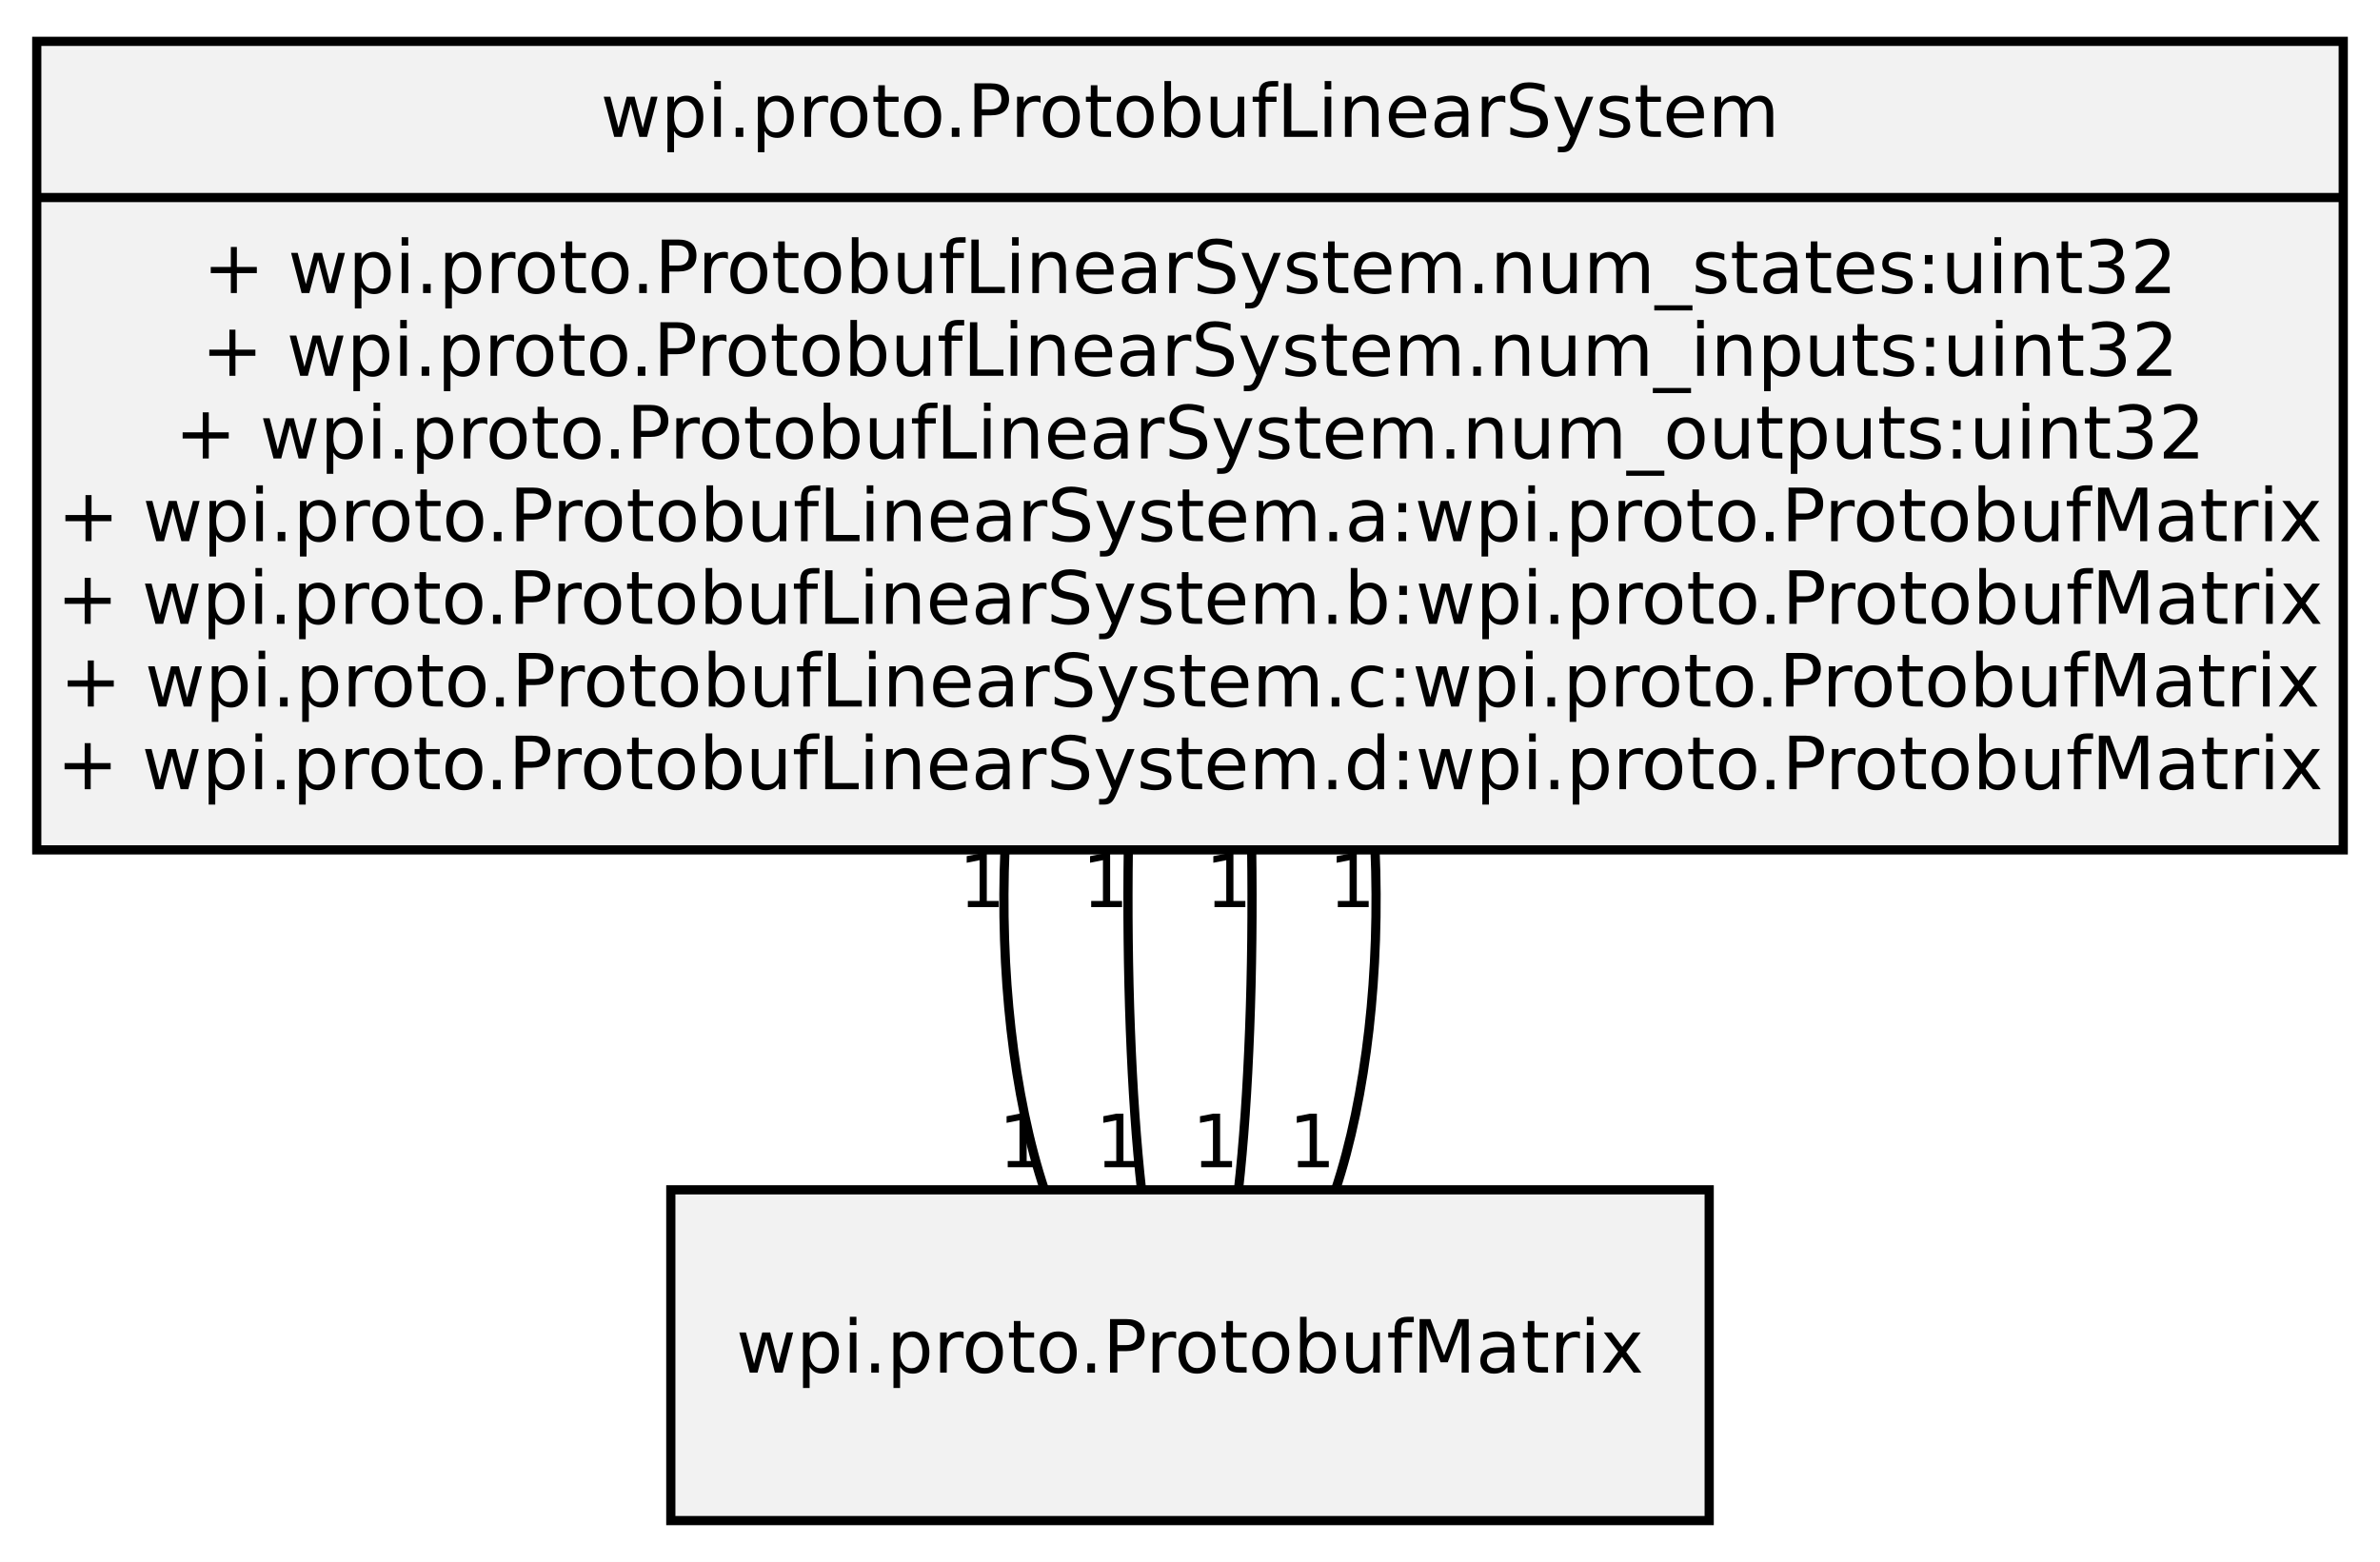
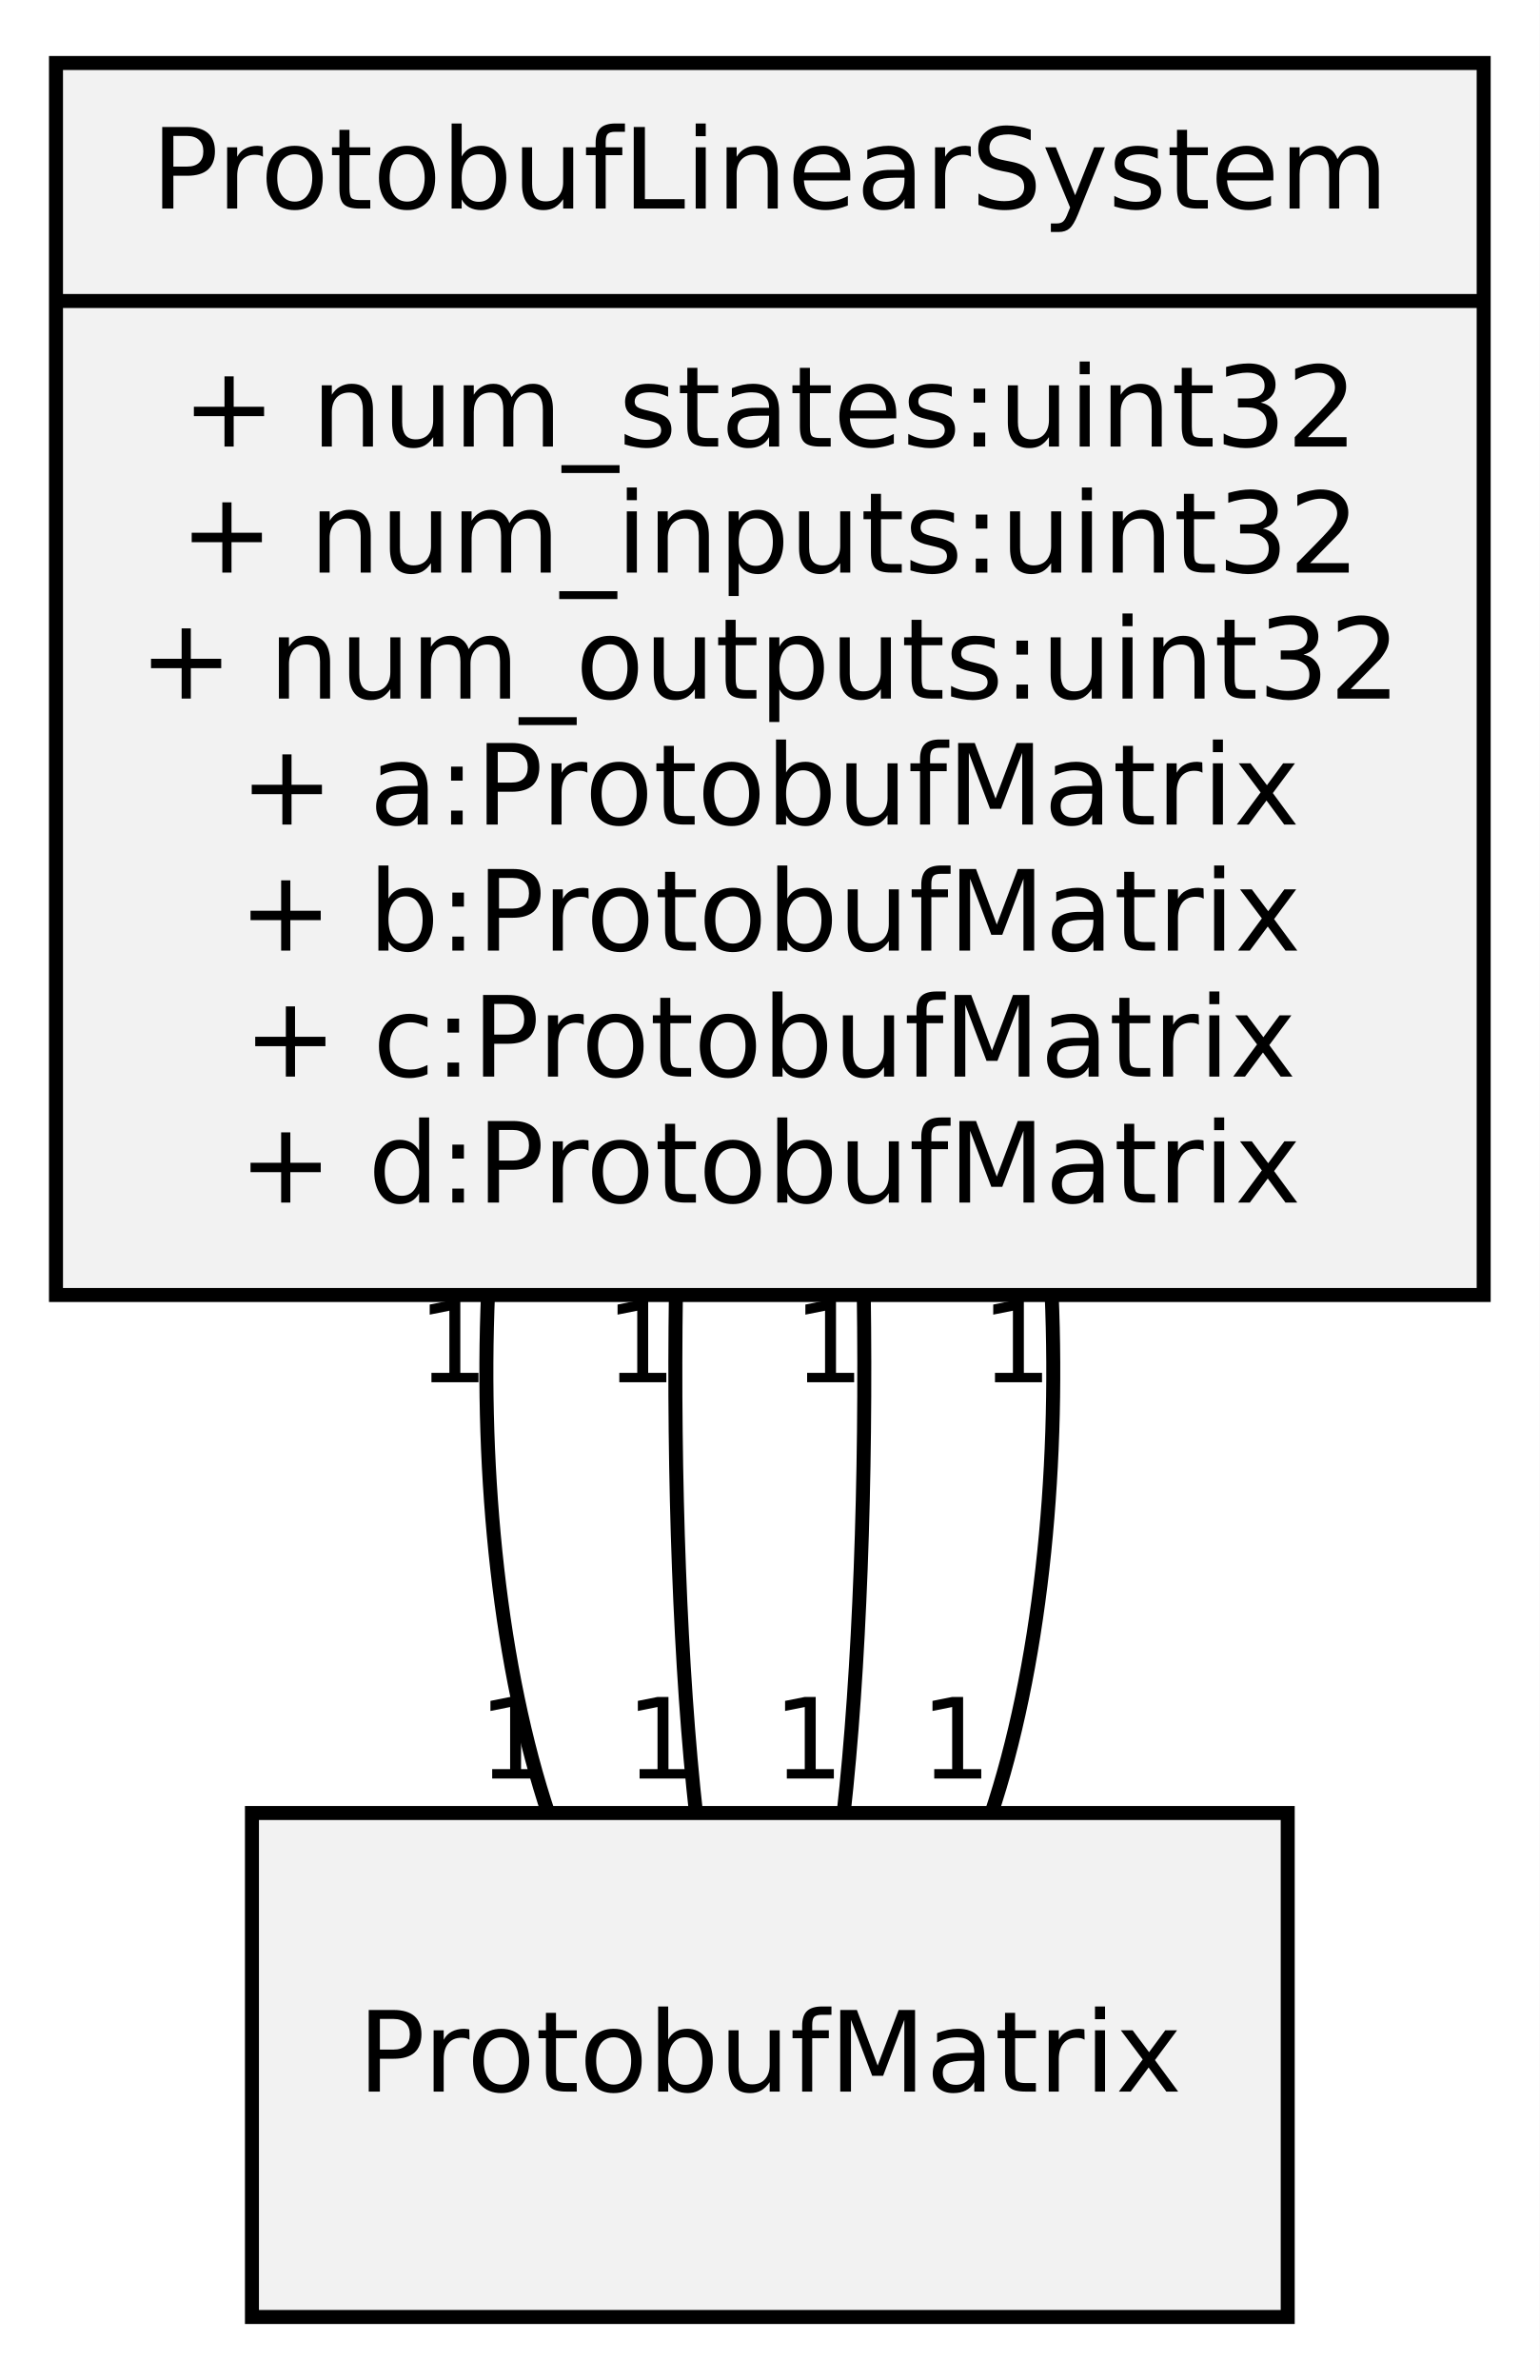
- <svg xmlns="http://www.w3.org/2000/svg" width="259pt" height="170pt" viewBox="0.00 0.00 259.00 170.00">
+ <svg xmlns="http://www.w3.org/2000/svg" width="110pt" height="170pt" viewBox="0.00 0.00 110.00 170.00">
  <g id="graph0" class="graph" transform="scale(1 1) rotate(0) translate(4 166)">
-     <polygon fill="white" stroke="none" points="-4,4 -4,-166 255,-166 255,4 -4,4" />
+     <polygon fill="white" stroke="none" points="-4,4 -4,-166 106,-166 106,4 -4,4" />
    <g id="node1" class="node">
-       <polygon fill="#f2f2f2" stroke="black" points="0,-73.5 0,-161.5 251,-161.5 251,-73.5 0,-73.5" />
-       <text text-anchor="middle" x="125.5" y="-151.1" font-family="Bitstream Vera Sans" font-size="8.00">wpi.proto.ProtobufLinearSystem</text>
-       <polyline fill="none" stroke="black" points="0,-144.5 251,-144.5" />
-       <text text-anchor="middle" x="125.5" y="-134.1" font-family="Bitstream Vera Sans" font-size="8.00">+ wpi.proto.ProtobufLinearSystem.num_states:uint32</text>
-       <text text-anchor="middle" x="125.5" y="-125.1" font-family="Bitstream Vera Sans" font-size="8.00">+ wpi.proto.ProtobufLinearSystem.num_inputs:uint32</text>
-       <text text-anchor="middle" x="125.5" y="-116.1" font-family="Bitstream Vera Sans" font-size="8.00">+ wpi.proto.ProtobufLinearSystem.num_outputs:uint32</text>
-       <text text-anchor="middle" x="125.5" y="-107.1" font-family="Bitstream Vera Sans" font-size="8.00">+ wpi.proto.ProtobufLinearSystem.a:wpi.proto.ProtobufMatrix</text>
-       <text text-anchor="middle" x="125.5" y="-98.1" font-family="Bitstream Vera Sans" font-size="8.00">+ wpi.proto.ProtobufLinearSystem.b:wpi.proto.ProtobufMatrix</text>
-       <text text-anchor="middle" x="125.5" y="-89.1" font-family="Bitstream Vera Sans" font-size="8.00">+ wpi.proto.ProtobufLinearSystem.c:wpi.proto.ProtobufMatrix</text>
-       <text text-anchor="middle" x="125.5" y="-80.1" font-family="Bitstream Vera Sans" font-size="8.00">+ wpi.proto.ProtobufLinearSystem.d:wpi.proto.ProtobufMatrix</text>
+       <polygon fill="#f2f2f2" stroke="black" points="0,-73.5 0,-161.5 102,-161.5 102,-73.5 0,-73.5" />
+       <text text-anchor="middle" x="51" y="-151.1" font-family="Bitstream Vera Sans" font-size="8.00">ProtobufLinearSystem</text>
+       <polyline fill="none" stroke="black" points="0,-144.5 102,-144.5" />
+       <text text-anchor="middle" x="51" y="-134.1" font-family="Bitstream Vera Sans" font-size="8.00">+ num_states:uint32</text>
+       <text text-anchor="middle" x="51" y="-125.1" font-family="Bitstream Vera Sans" font-size="8.00">+ num_inputs:uint32</text>
+       <text text-anchor="middle" x="51" y="-116.1" font-family="Bitstream Vera Sans" font-size="8.00">+ num_outputs:uint32</text>
+       <text text-anchor="middle" x="51" y="-107.1" font-family="Bitstream Vera Sans" font-size="8.00">+ a:ProtobufMatrix</text>
+       <text text-anchor="middle" x="51" y="-98.1" font-family="Bitstream Vera Sans" font-size="8.00">+ b:ProtobufMatrix</text>
+       <text text-anchor="middle" x="51" y="-89.1" font-family="Bitstream Vera Sans" font-size="8.00">+ c:ProtobufMatrix</text>
+       <text text-anchor="middle" x="51" y="-80.1" font-family="Bitstream Vera Sans" font-size="8.00">+ d:ProtobufMatrix</text>
    </g>
    <g id="node2" class="node">
-       <polygon fill="#f2f2f2" stroke="black" points="69,-0.5 69,-36.5 182,-36.5 182,-0.5 69,-0.5" />
-       <text text-anchor="middle" x="125.5" y="-16.6" font-family="Bitstream Vera Sans" font-size="8.00">wpi.proto.ProtobufMatrix</text>
+       <polygon fill="#f2f2f2" stroke="black" points="14,-0.5 14,-36.5 88,-36.5 88,-0.5 14,-0.5" />
+       <text text-anchor="middle" x="51" y="-16.6" font-family="Bitstream Vera Sans" font-size="8.00">ProtobufMatrix</text>
    </g>
    <g id="edge1" class="edge">
-       <path fill="none" stroke="black" d="M105.37,-73.67C104.8,-60.48 106.24,-46.71 109.71,-36.36" />
-       <text text-anchor="middle" x="107.21" y="-38.96" font-family="Bitstream Vera Sans" font-size="8.00">1</text>
-       <text text-anchor="middle" x="102.87" y="-67.27" font-family="Bitstream Vera Sans" font-size="8.00">1</text>
+       <path fill="none" stroke="black" d="M30.87,-73.67C30.3,-60.48 31.74,-46.71 35.21,-36.36" />
+       <text text-anchor="middle" x="32.71" y="-38.96" font-family="Bitstream Vera Sans" font-size="8.00">1</text>
+       <text text-anchor="middle" x="28.37" y="-67.27" font-family="Bitstream Vera Sans" font-size="8.00">1</text>
    </g>
    <g id="edge2" class="edge">
-       <path fill="none" stroke="black" d="M118.79,-73.67C118.6,-60.48 119.08,-46.71 120.24,-36.36" />
-       <text text-anchor="middle" x="117.74" y="-38.96" font-family="Bitstream Vera Sans" font-size="8.00">1</text>
-       <text text-anchor="middle" x="116.29" y="-67.27" font-family="Bitstream Vera Sans" font-size="8.00">1</text>
+       <path fill="none" stroke="black" d="M44.29,-73.67C44.1,-60.48 44.58,-46.71 45.74,-36.36" />
+       <text text-anchor="middle" x="43.24" y="-38.96" font-family="Bitstream Vera Sans" font-size="8.00">1</text>
+       <text text-anchor="middle" x="41.79" y="-67.27" font-family="Bitstream Vera Sans" font-size="8.00">1</text>
    </g>
    <g id="edge3" class="edge">
-       <path fill="none" stroke="black" d="M132.21,-73.67C132.4,-60.48 131.92,-46.71 130.76,-36.36" />
-       <text text-anchor="middle" x="128.26" y="-38.96" font-family="Bitstream Vera Sans" font-size="8.00">1</text>
-       <text text-anchor="middle" x="129.71" y="-67.27" font-family="Bitstream Vera Sans" font-size="8.00">1</text>
+       <path fill="none" stroke="black" d="M57.71,-73.67C57.9,-60.48 57.42,-46.71 56.26,-36.36" />
+       <text text-anchor="middle" x="53.76" y="-38.96" font-family="Bitstream Vera Sans" font-size="8.00">1</text>
+       <text text-anchor="middle" x="55.21" y="-67.27" font-family="Bitstream Vera Sans" font-size="8.00">1</text>
    </g>
    <g id="edge4" class="edge">
-       <path fill="none" stroke="black" d="M145.63,-73.67C146.2,-60.48 144.76,-46.71 141.29,-36.36" />
-       <text text-anchor="middle" x="138.79" y="-38.96" font-family="Bitstream Vera Sans" font-size="8.00">1</text>
-       <text text-anchor="middle" x="143.13" y="-67.27" font-family="Bitstream Vera Sans" font-size="8.00">1</text>
+       <path fill="none" stroke="black" d="M71.13,-73.67C71.7,-60.48 70.26,-46.71 66.79,-36.36" />
+       <text text-anchor="middle" x="64.29" y="-38.96" font-family="Bitstream Vera Sans" font-size="8.00">1</text>
+       <text text-anchor="middle" x="68.63" y="-67.27" font-family="Bitstream Vera Sans" font-size="8.00">1</text>
    </g>
  </g>
</svg>
